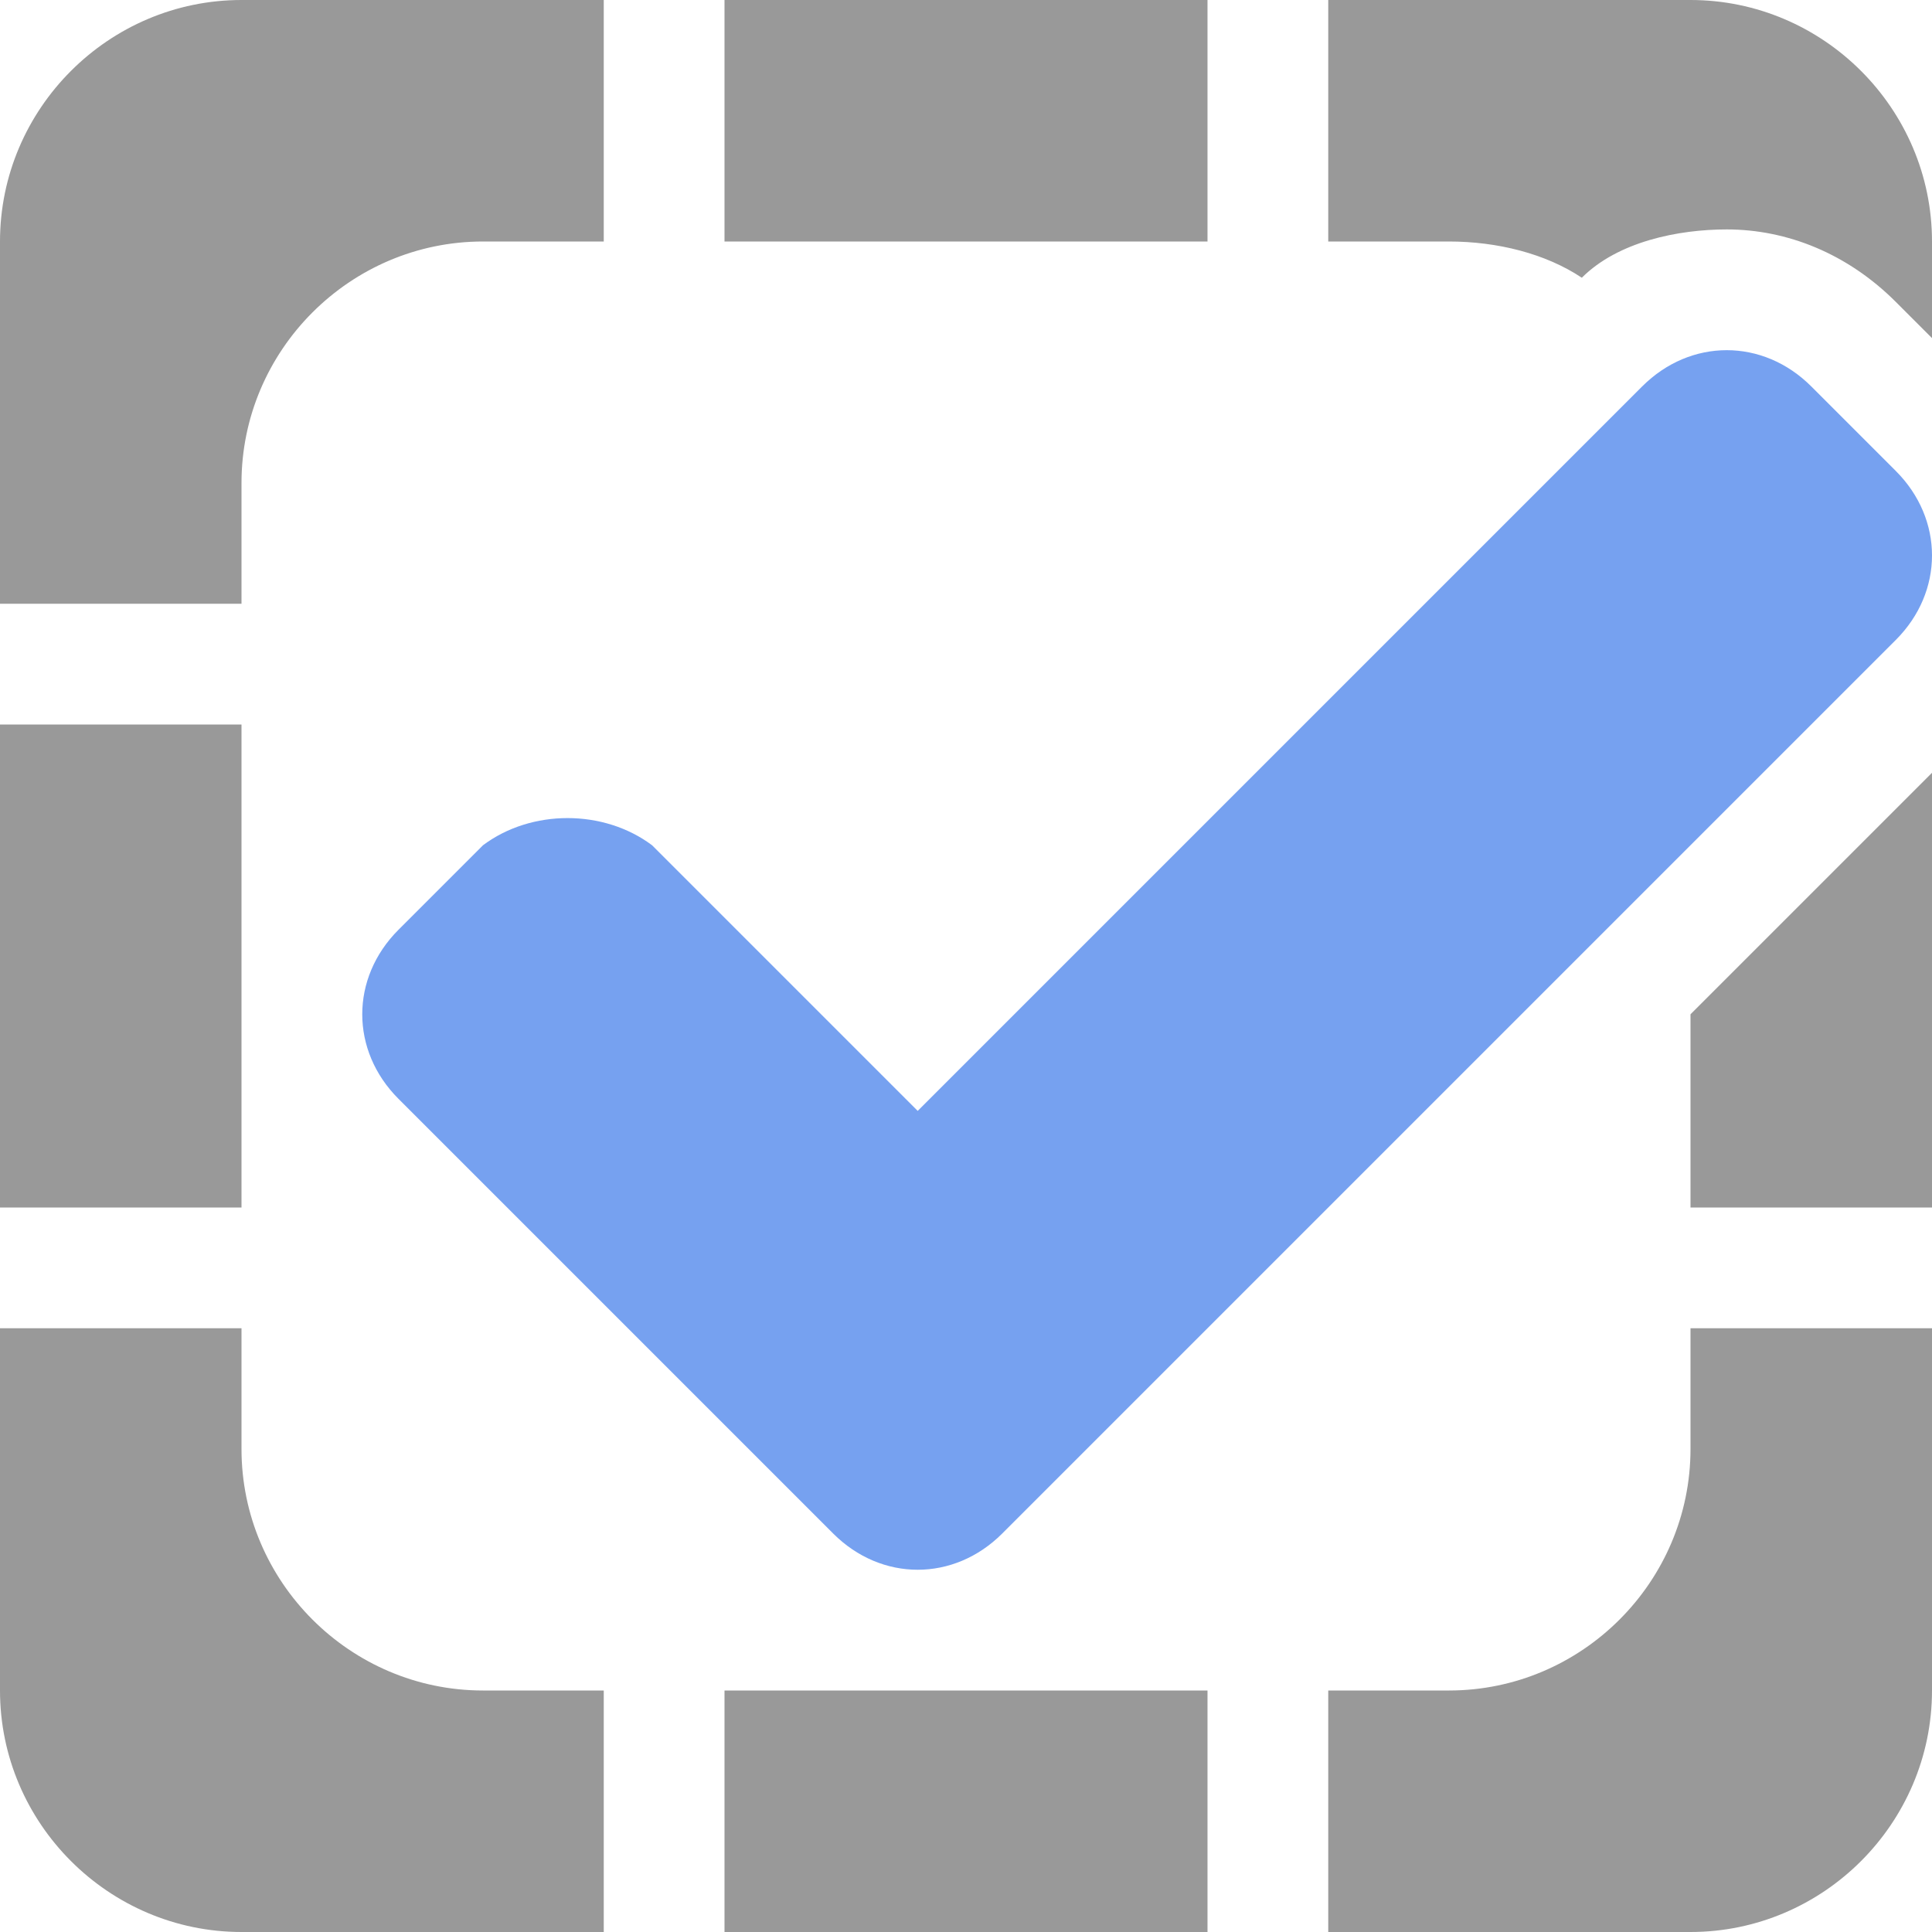
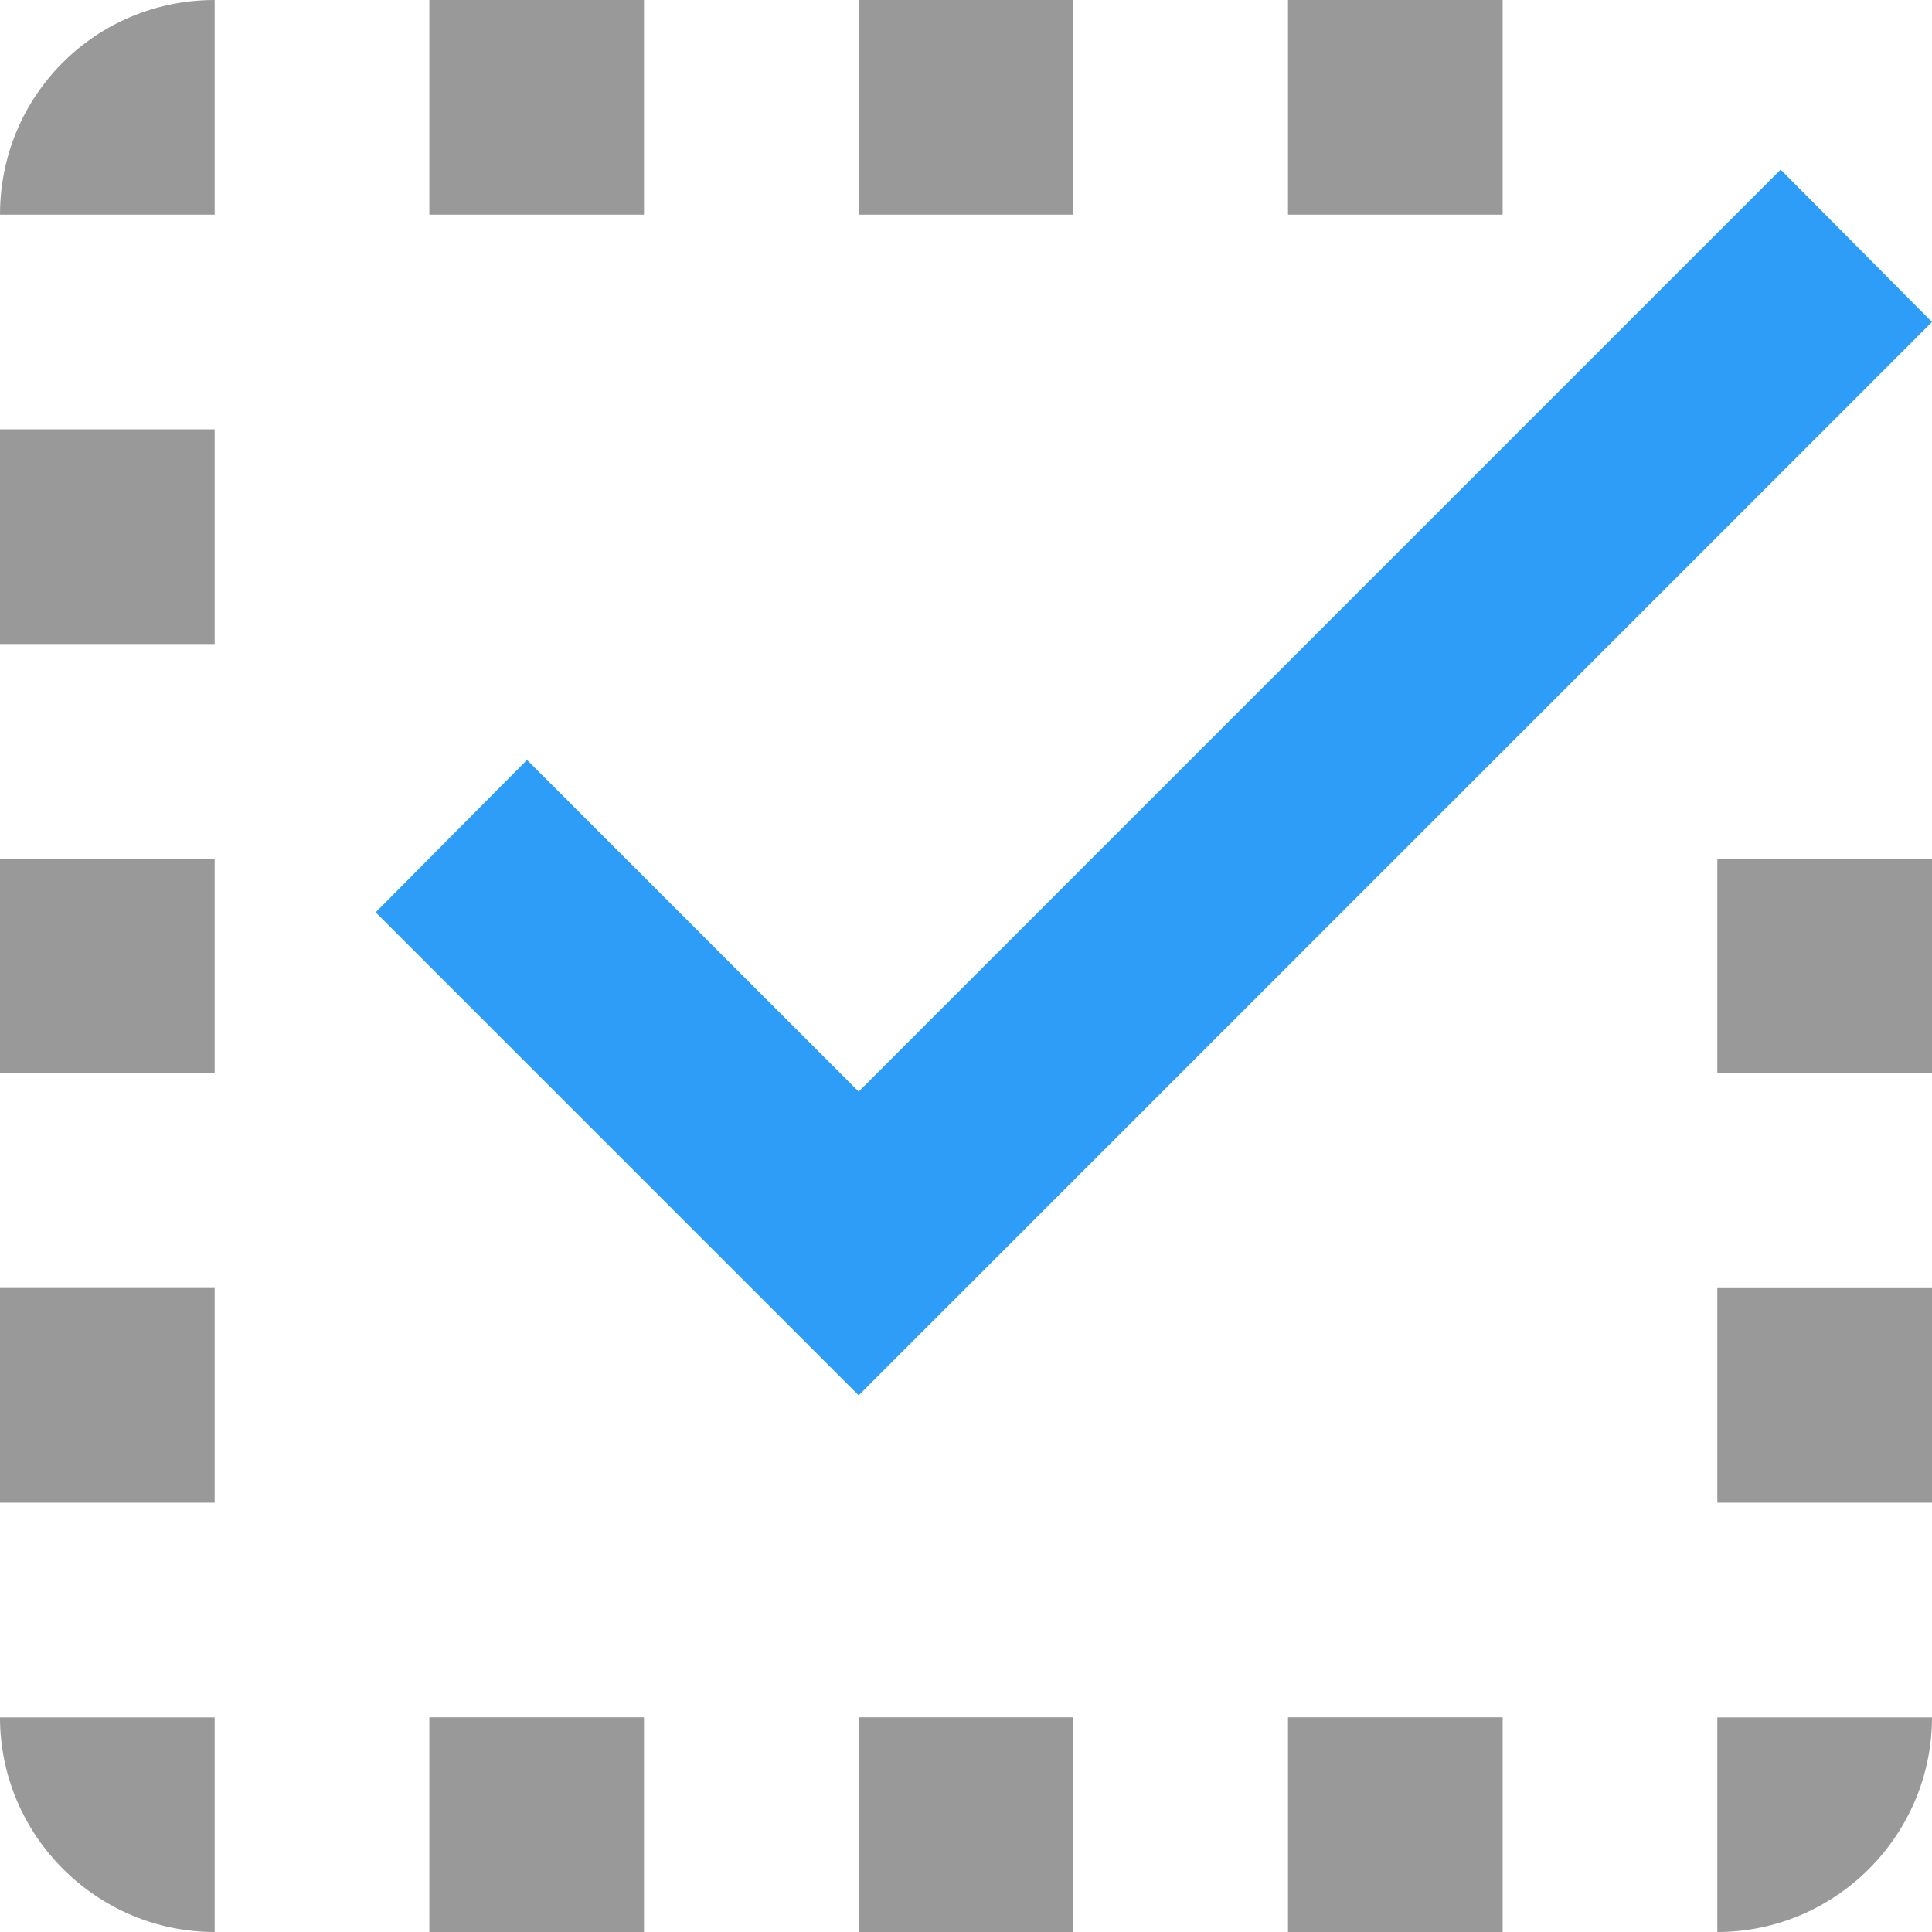
- <svg xmlns="http://www.w3.org/2000/svg" version="1.1" x="0px" y="0px" width="16px" height="16px" viewBox="0 0 16 16" style="overflow:visible;enable-background:new 0 0 16 16;" xml:space="preserve" preserveAspectRatio="xMinYMid meet">
-   <defs>
- </defs>
-   <path style="fill:#999999;" d="M10,0v2H6V0H10z M11,2h1c0.4,0,0.8,0.1,1.1,0.3c0.3-0.3,0.8-0.4,1.2-0.4c0.5,0,1,0.2,1.4,0.6L16,2.8  V2c0-1.1-0.9-2-2-2h-3V2z M14,10h2V6.4l-2,2V10z M14,11v1c0,1.1-0.9,2-2,2h-1v2h3c1.1,0,2-0.9,2-2v-3H14z M10,16v-2H6v2H10z M5,14H4  c-1.1,0-2-0.9-2-2v-1H0v3c0,1.1,0.9,2,2,2h3V14z M0,10h2V6H0V10z M2,5V4c0-1.1,0.9-2,2-2h1V0H2C0.9,0,0,0.9,0,2v3H2z" />
-   <path style="fill:#76A1F0;" d="M15.7,3.9L15,3.2c-0.4-0.4-1-0.4-1.4,0l-6,6L5.4,7C5,6.7,4.4,6.7,4,7L3.3,7.7c-0.4,0.4-0.4,1,0,1.4  l3.6,3.6c0.4,0.4,1,0.4,1.4,0l7.4-7.4C16.1,4.9,16.1,4.3,15.7,3.9z" />
+ <svg xmlns="http://www.w3.org/2000/svg" width="18px" height="18px" viewBox="0 0 18 18" version="1.1">
+   <defs />
+   <g id="Symbols" stroke="none" stroke-width="1" fill="none" fill-rule="evenodd">
+     <g id="completion-auto-y">
+       <g>
+         <rect id="Rectangle-2" x="0" y="0" width="18" height="18" />
+         <path d="M0,14 L0,12 L2,12 L2,14 L0,14 Z M2,0 L2,2 L0,2 C0,0.89 0.89,0 2,0 Z M0,10 L0,8 L2,8 L2,10 L0,10 Z M0,6 L0,4 L2,4 L2,6 L0,6 Z M4,2 L4,0 L6,0 L6,2 L4,2 Z M12,2 L12,0 L14,0 L14,2 L12,2 Z M8,2 L8,0 L10,0 L10,2 L8,2 Z M8,18 L8,16 L10,16 L10,18 L8,18 Z M16,10 L16,8 L18,8 L18,10 L16,10 Z M0,16.001 L2,16.001 L2,18 C0.9,18 0,17.101 0,16.001 Z M16,14 L16,12.001 L18,12.001 L18,14 L16,14 Z M16,16.001 L18,16.001 C17.999,17.101 17.1,18 16,18 L16,16.001 Z M4,18 L4,16 L6,16 L6,18 L4,18 Z M12,18 L12,16 L14,16 L14,18 L12,18 Z" id="Combined-Shape" fill="#999999" />
+         <polygon id="Fill-1" fill="#2E9DF7" points="4.91 7.08 3.5 8.5 8 13 18 3 16.59 1.58 8 10.17" />
+       </g>
+     </g>
+   </g>
</svg>
